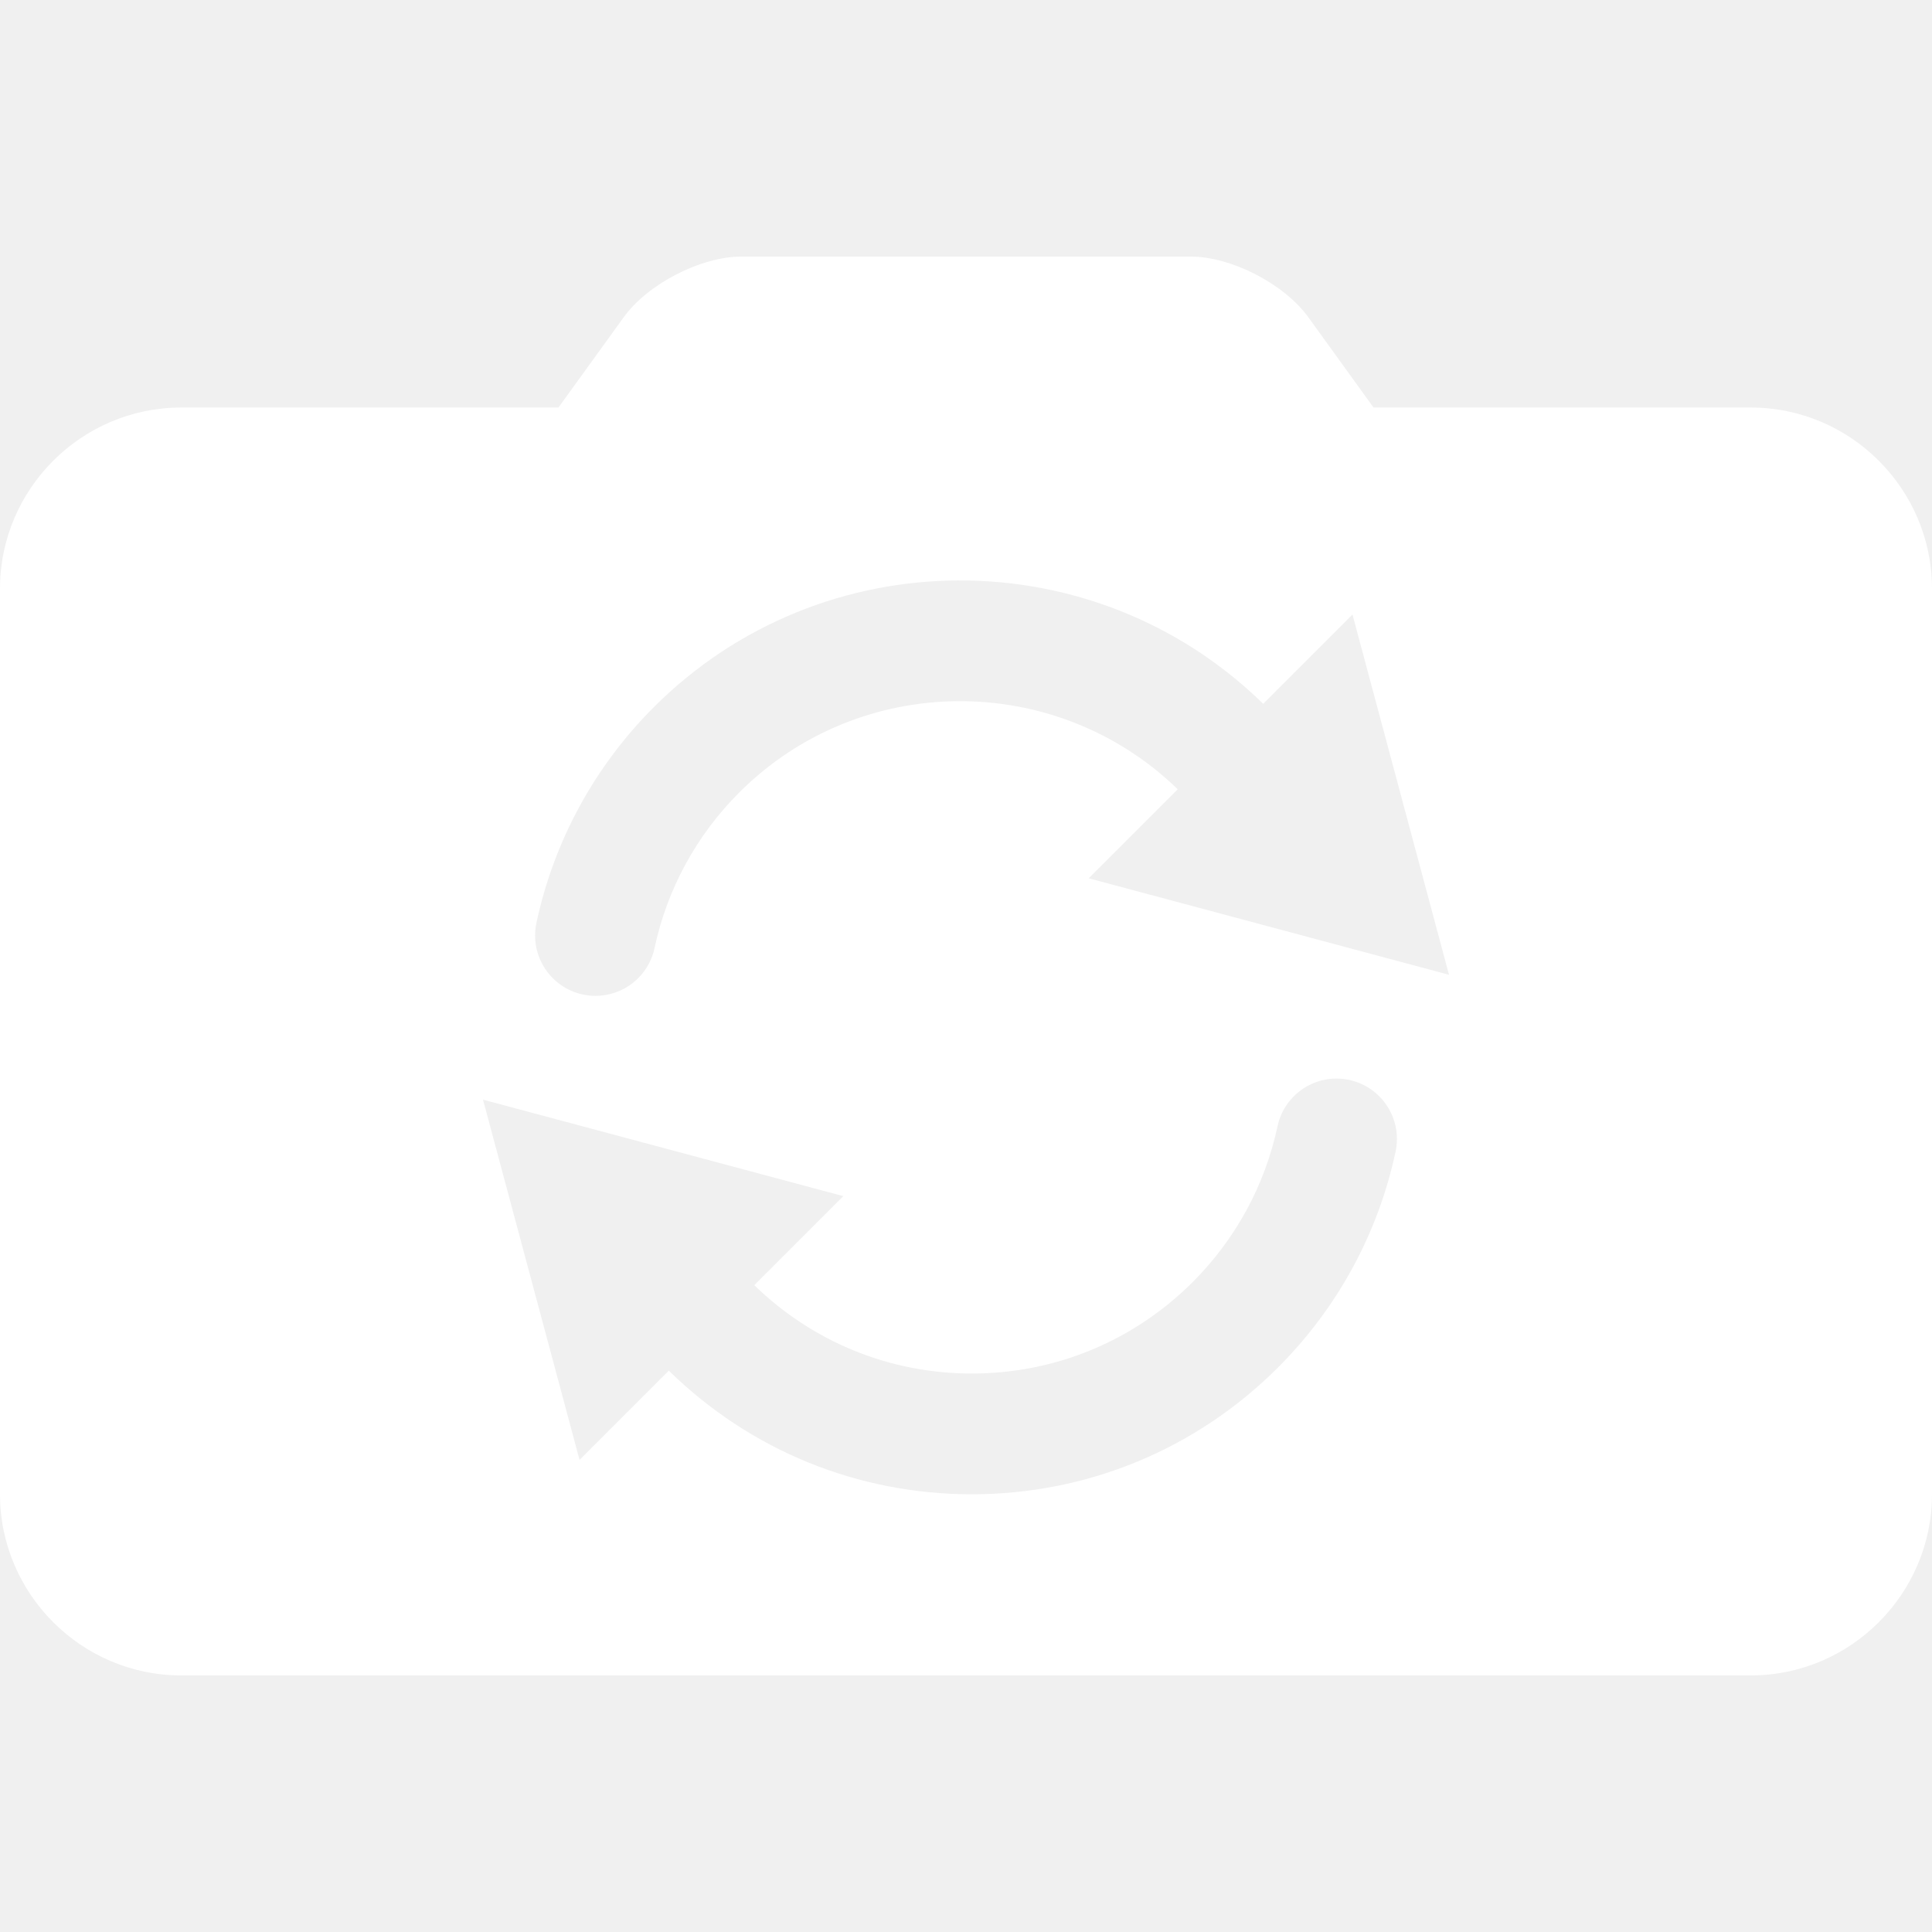
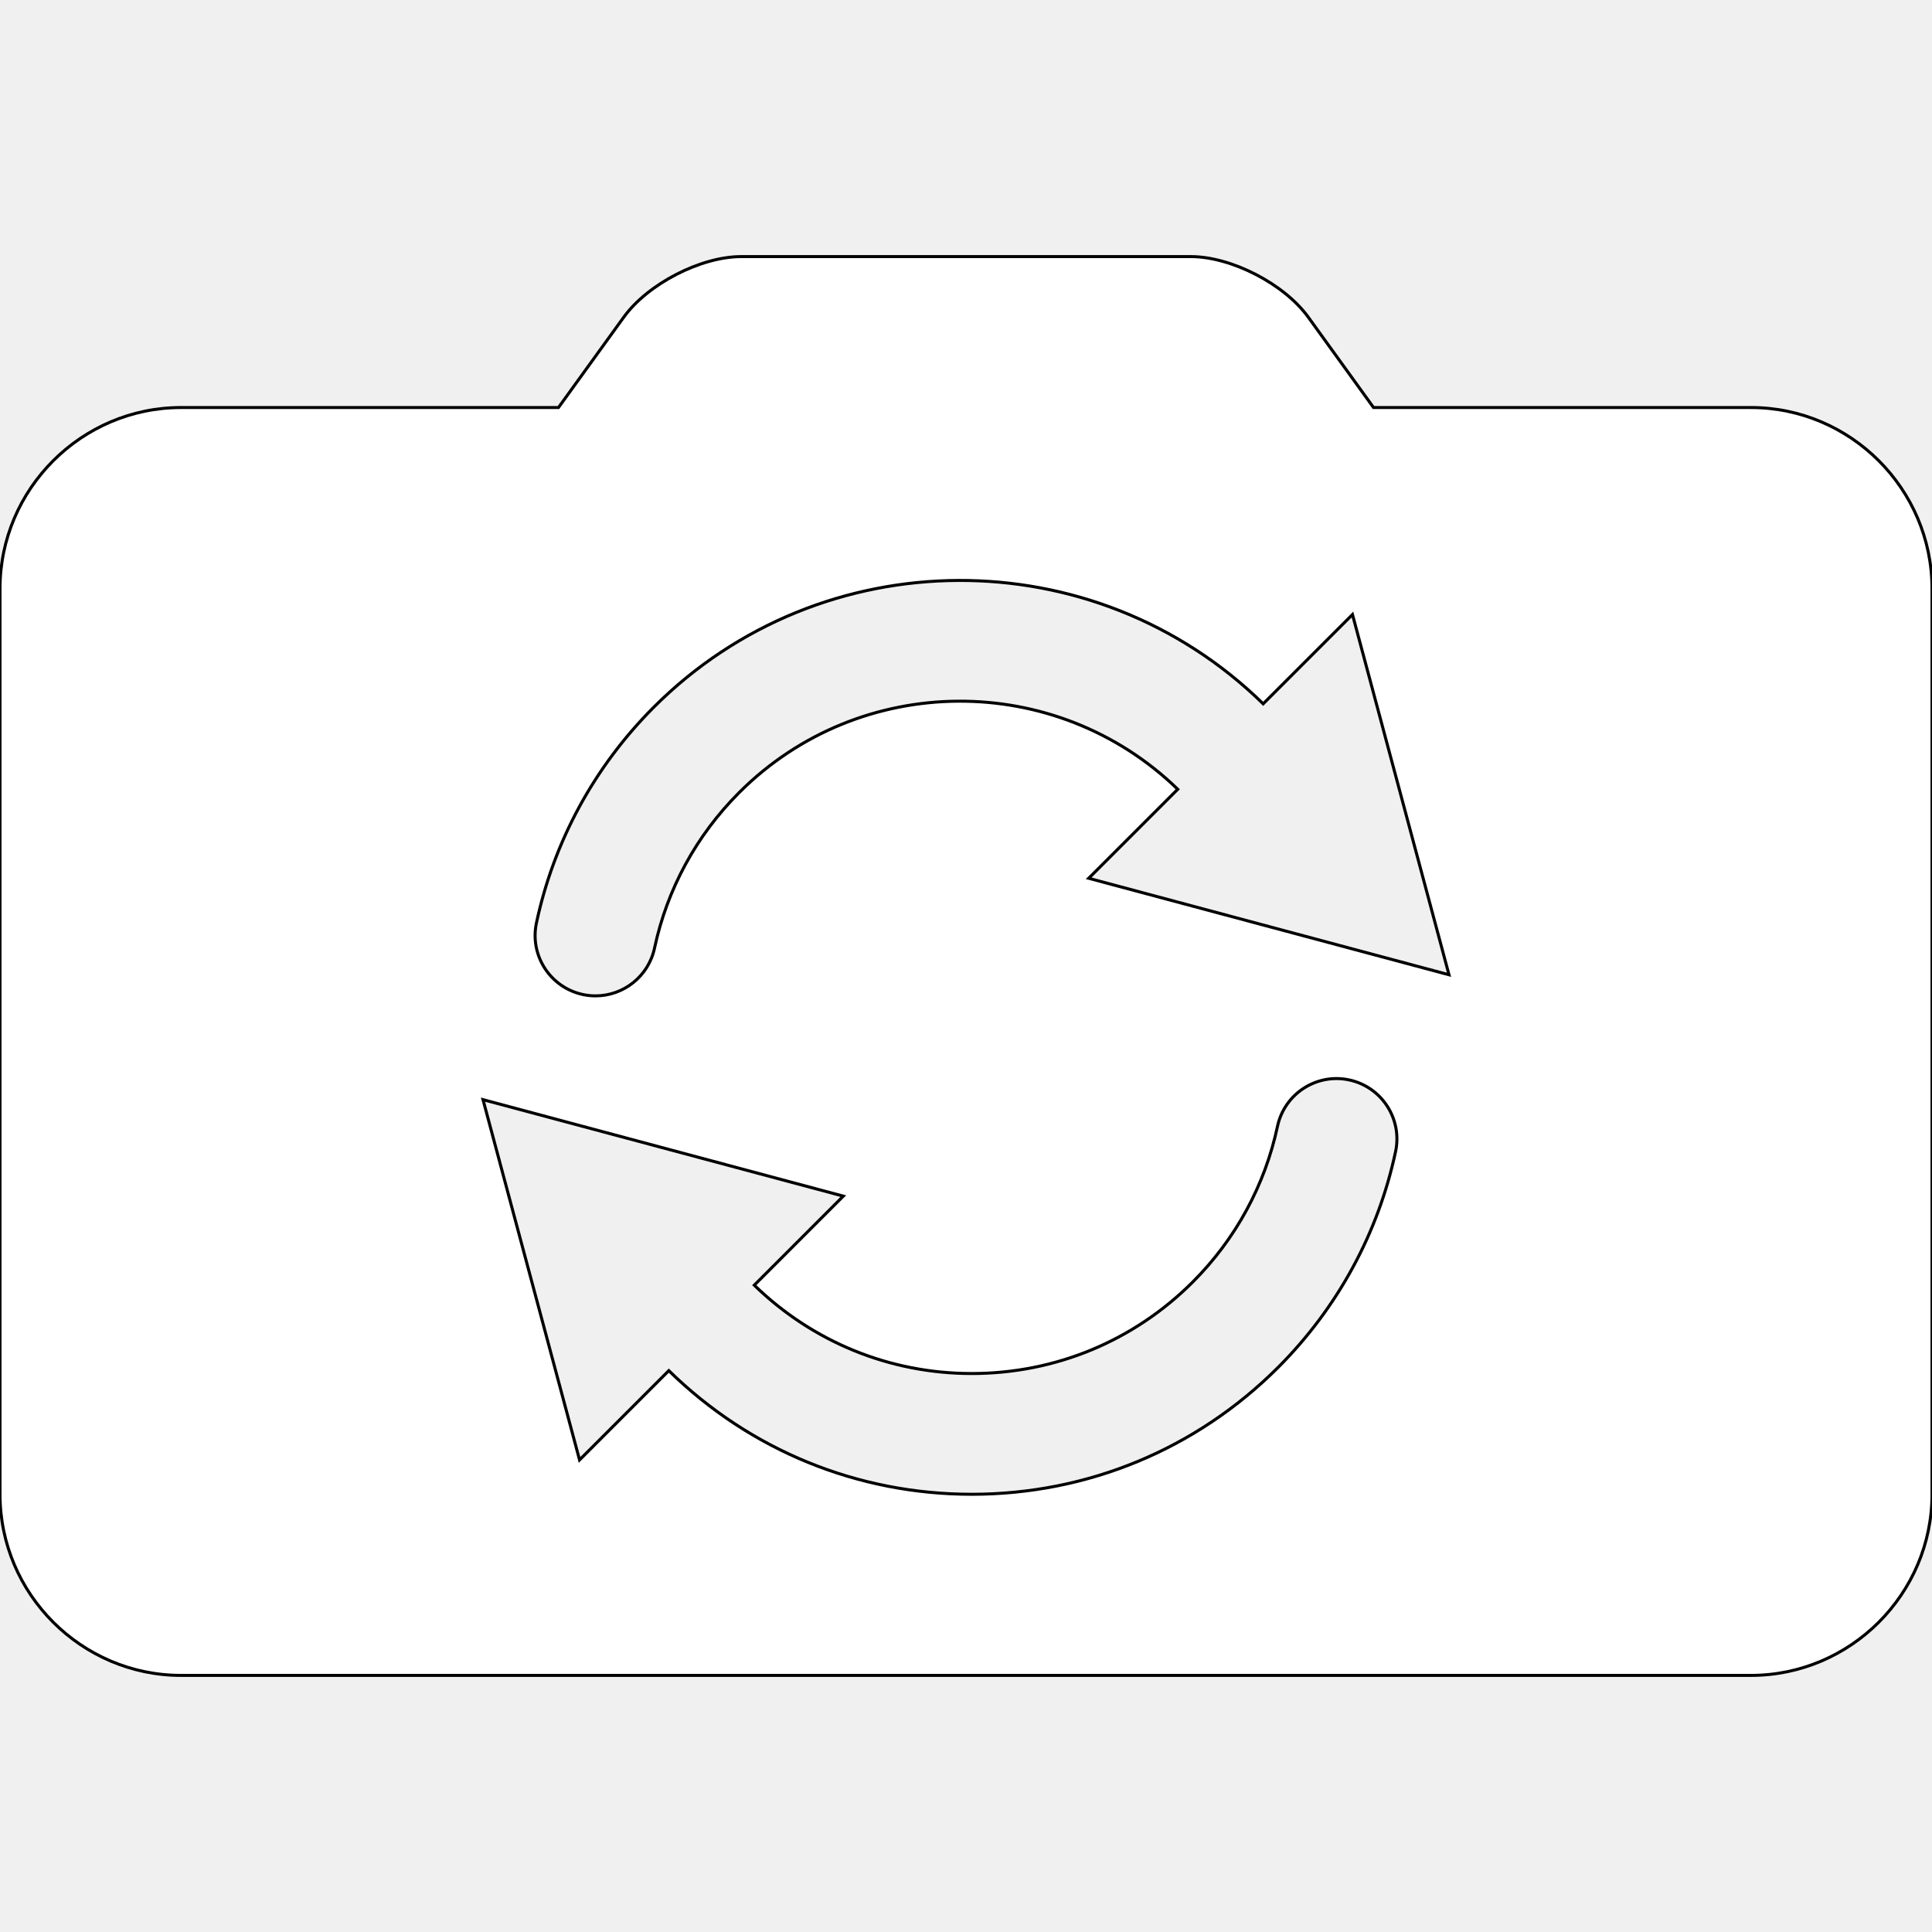
<svg xmlns="http://www.w3.org/2000/svg" enable-background="new 0 0 128 128" height="128px" id="Layer_1" version="1.1" viewBox="0 0 128 128" width="128px" xml:space="preserve">
  <g>
-     <path d="M116,27H91l-4.318-5.979C85.086,18.809,81.578,17,78.891,17H49.112c-2.687,0-6.196,1.809-7.792,4.021L37,27   H12C5.4,27,0,32.4,0,39v60c0,6.6,5.4,12,12,12h104c6.6,0,12-5.4,12-12V39C128,32.4,122.6,27,116,27z M92.461,76.295   c-1.156,5.416-3.846,10.358-7.779,14.294C79.259,96.013,72.049,99,64.38,99c-7.562,0-14.675-2.91-20.07-8.191l-5.913,5.914   L32,72.854l23.871,6.393l-5.899,5.9C53.856,88.916,58.955,91,64.38,91c5.532,0,10.732-2.154,14.645-6.066   c2.839-2.842,4.779-6.406,5.612-10.309c0.461-2.16,2.583-3.54,4.747-3.078C91.544,72.009,92.922,74.134,92.461,76.295z    M72.129,58.188l5.899-5.898c-8.094-7.847-21.051-7.784-29.051,0.214c-2.839,2.839-4.779,6.403-5.612,10.308   c-0.401,1.88-2.062,3.167-3.908,3.167c-0.276,0-0.558-0.028-0.839-0.089c-2.16-0.461-3.538-2.586-3.077-4.746   c1.156-5.419,3.847-10.363,7.779-14.296c11.12-11.117,29.16-11.188,40.37-0.219l5.915-5.915L96,64.581L72.129,58.188z" fill="#ffffff" />
+     <path d="M116,27H91l-4.318-5.979C85.086,18.809,81.578,17,78.891,17H49.112c-2.687,0-6.196,1.809-7.792,4.021L37,27   H12C5.4,27,0,32.4,0,39v60c0,6.6,5.4,12,12,12h104c6.6,0,12-5.4,12-12V39C128,32.4,122.6,27,116,27z M92.461,76.295   c-1.156,5.416-3.846,10.358-7.779,14.294C79.259,96.013,72.049,99,64.38,99c-7.562,0-14.675-2.91-20.07-8.191l-5.913,5.914   L32,72.854l23.871,6.393l-5.899,5.9C53.856,88.916,58.955,91,64.38,91c5.532,0,10.732-2.154,14.645-6.066   c2.839-2.842,4.779-6.406,5.612-10.309c0.461-2.16,2.583-3.54,4.747-3.078C91.544,72.009,92.922,74.134,92.461,76.295z    M72.129,58.188l5.899-5.898c-8.094-7.847-21.051-7.784-29.051,0.214c-2.839,2.839-4.779,6.403-5.612,10.308   c-0.401,1.88-2.062,3.167-3.908,3.167c-0.276,0-0.558-0.028-0.839-0.089c-2.16-0.461-3.538-2.586-3.077-4.746   c1.156-5.419,3.847-10.363,7.779-14.296c11.12-11.117,29.16-11.188,40.37-0.219l5.915-5.915L96,64.581L72.129,58.188z" fill="#ffffff" stroke="#000000" stroke-width="0.2" />
  </g>
</svg>
